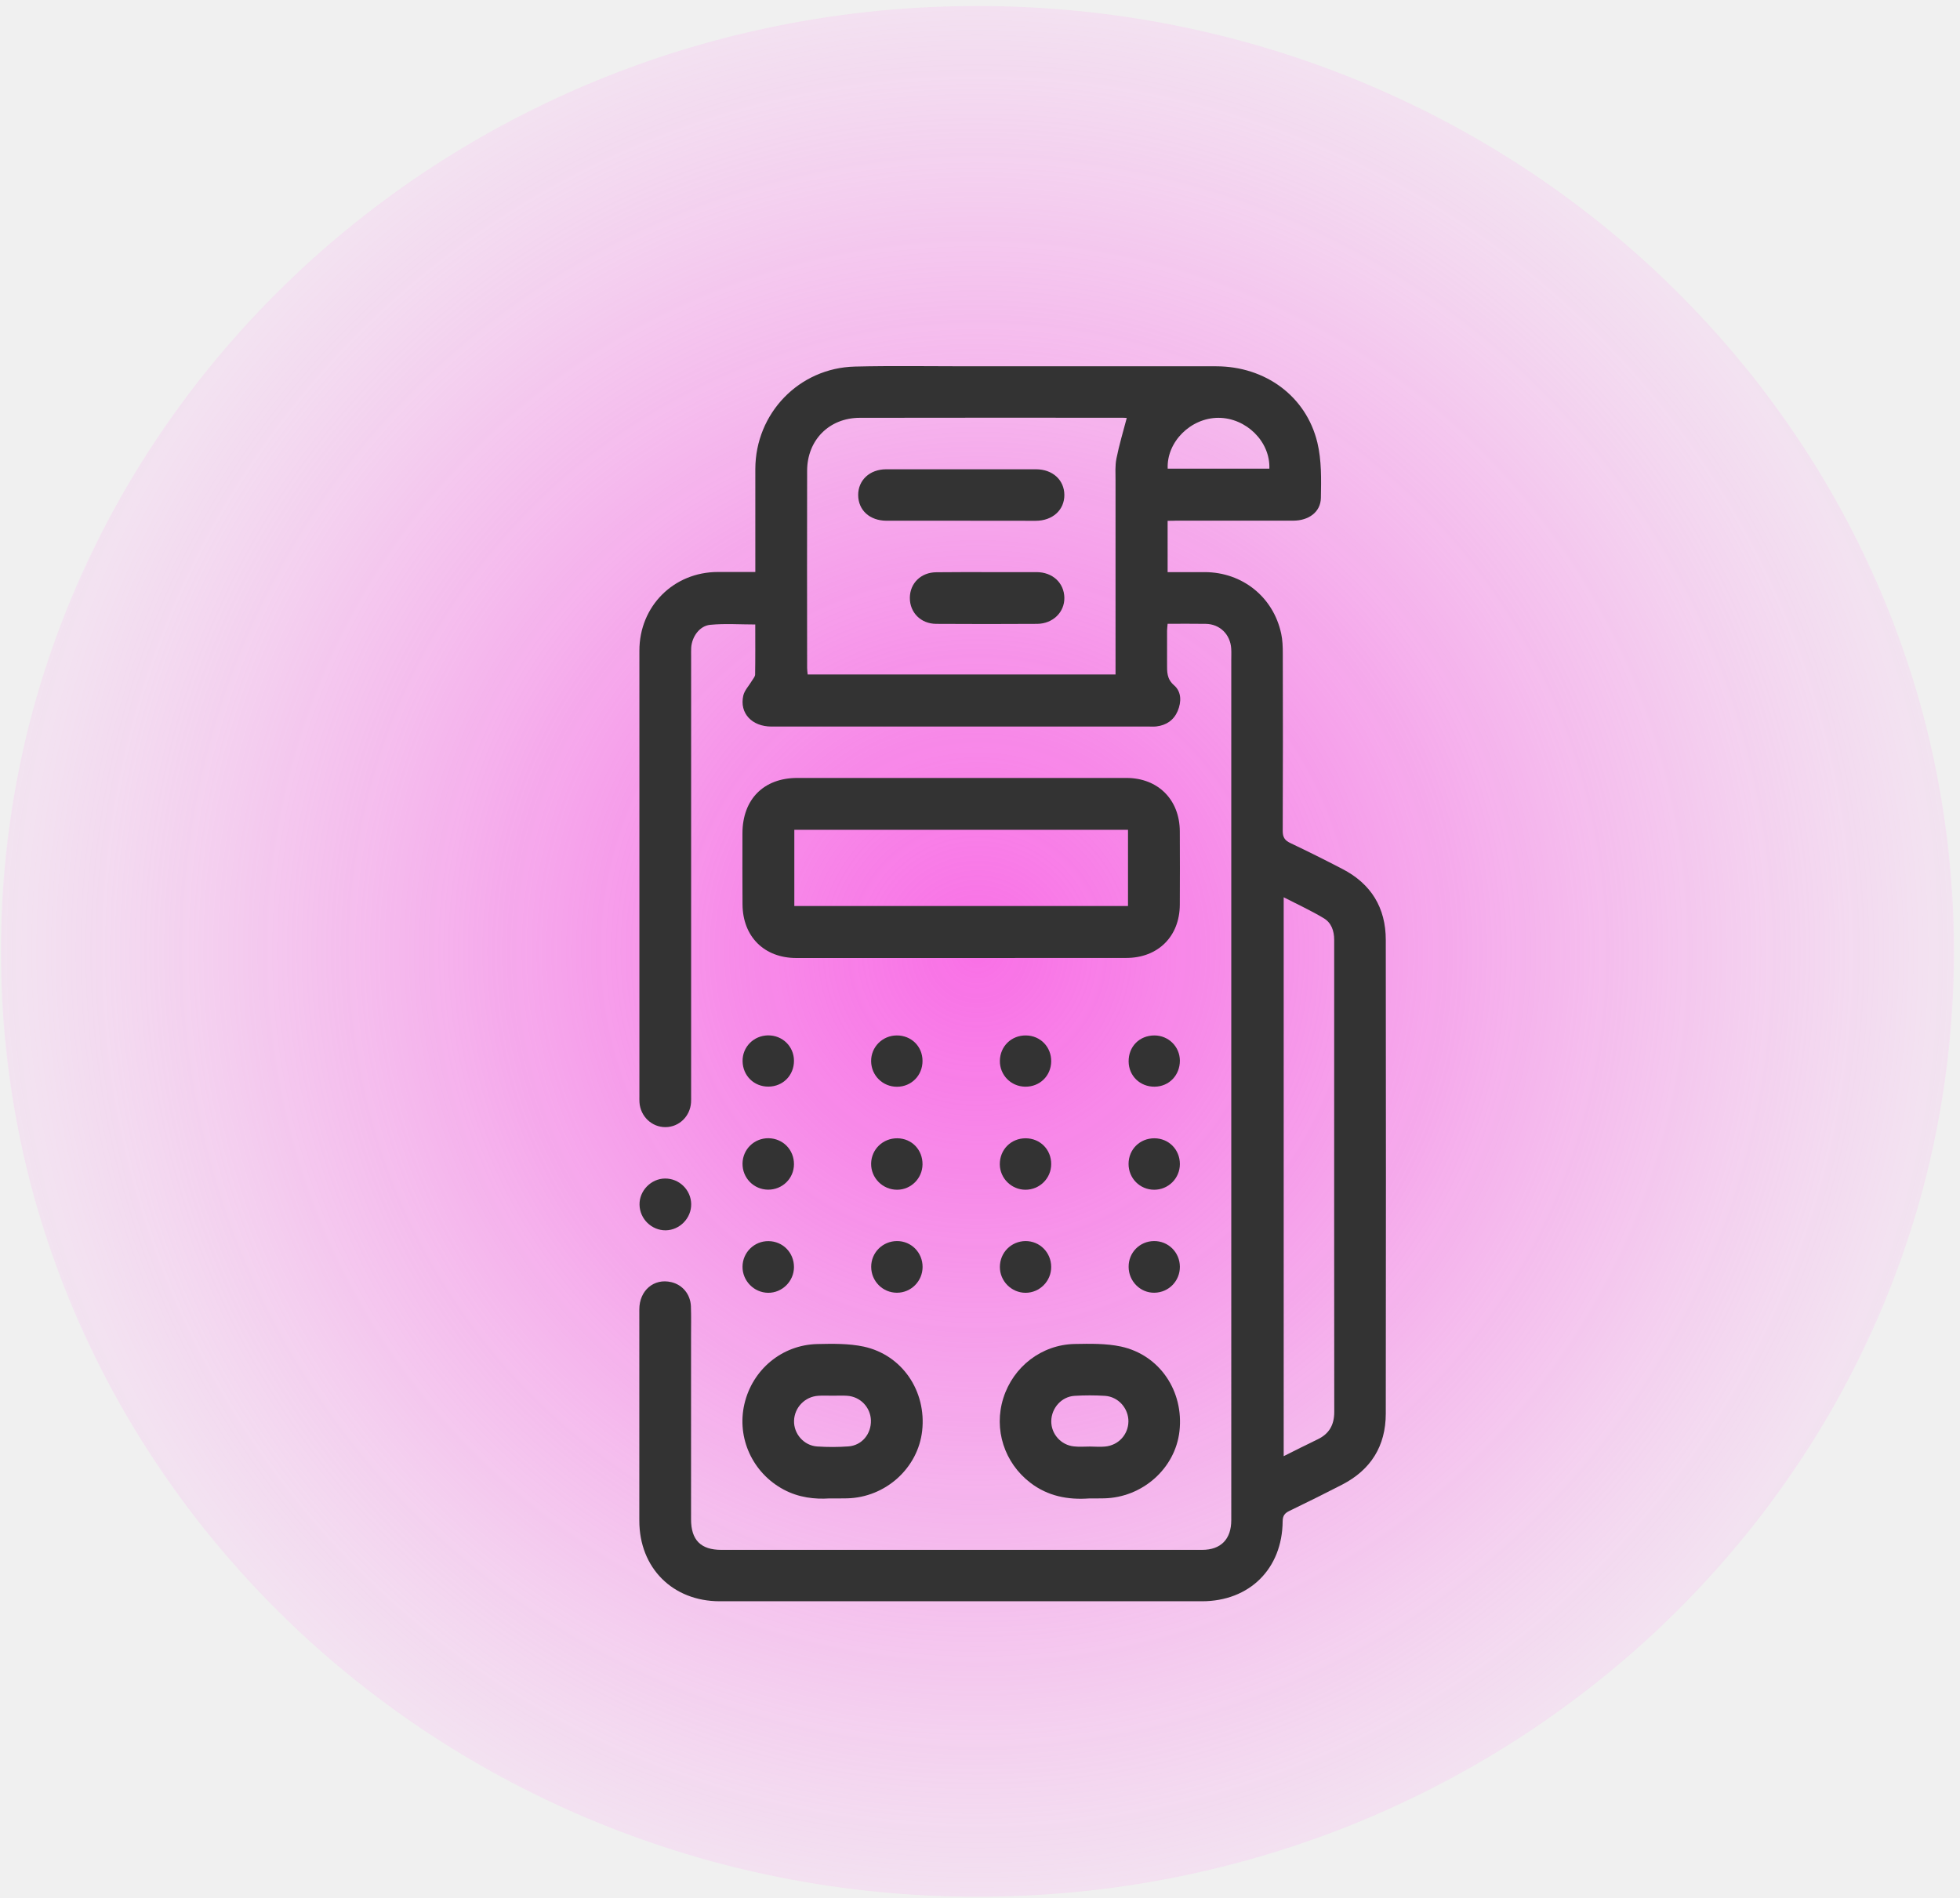
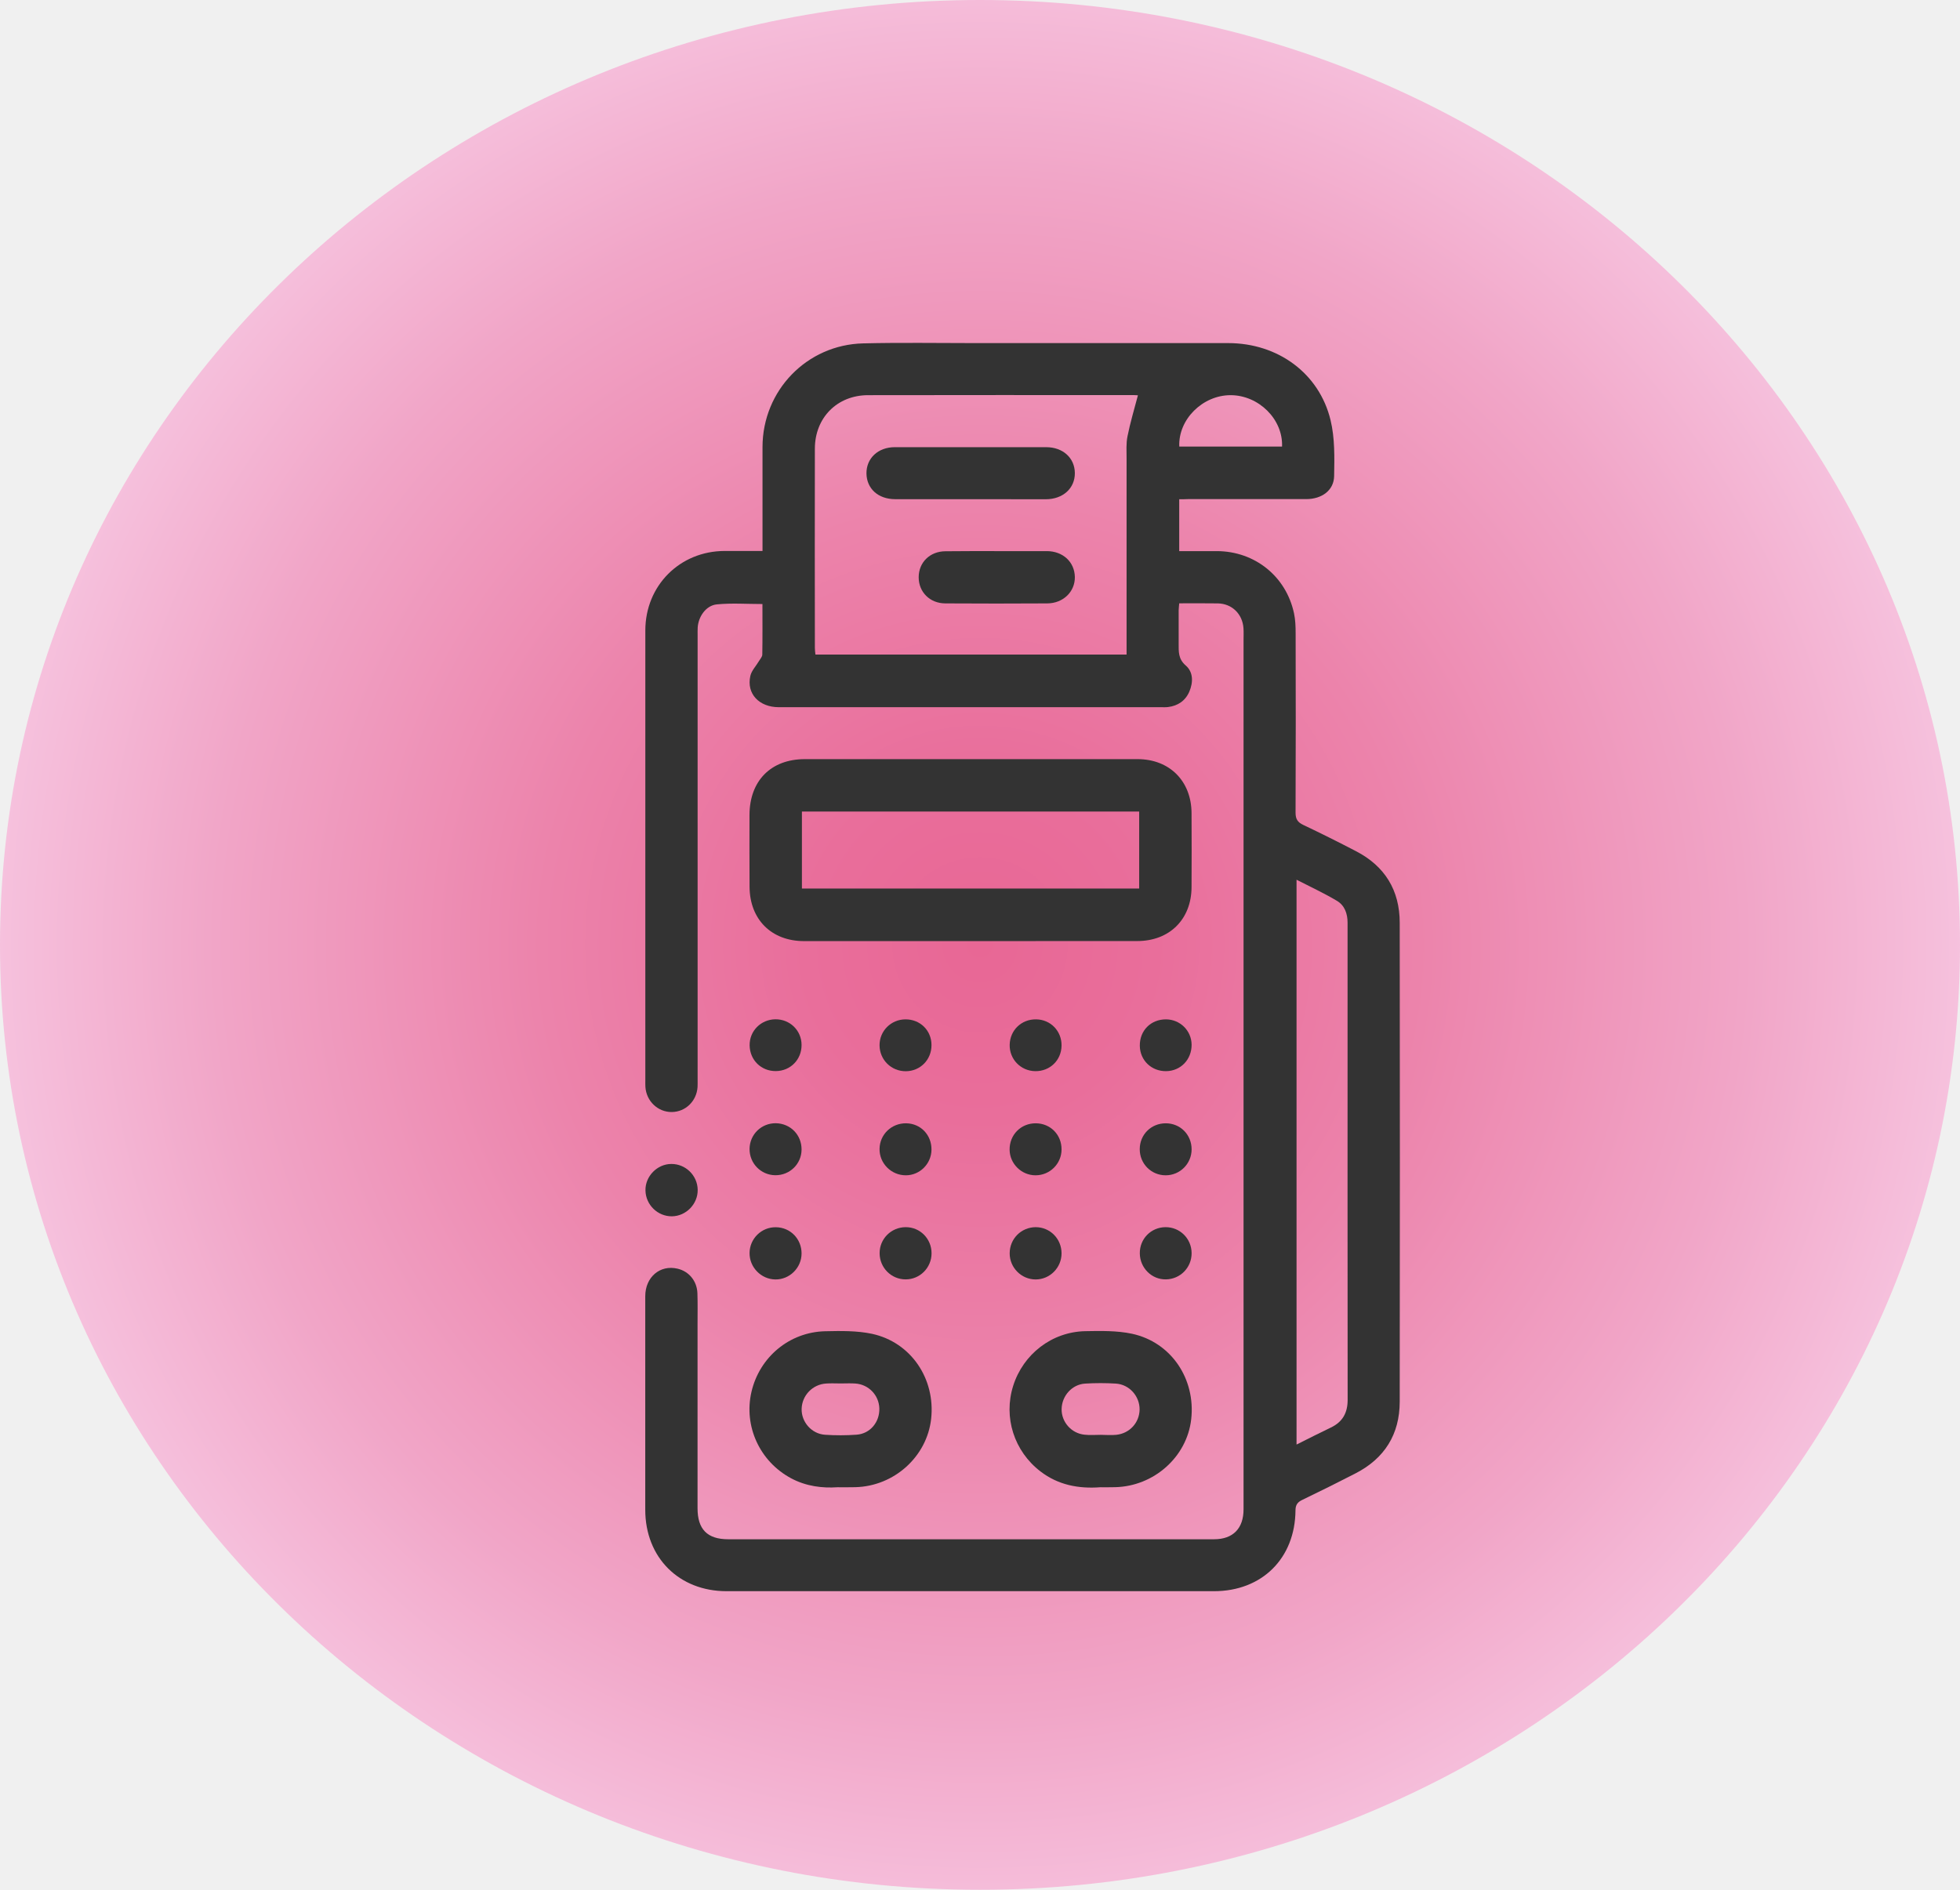
- <svg xmlns="http://www.w3.org/2000/svg" width="283" height="274" viewBox="0 0 283 274" fill="none">
-   <path d="M141.13 273.87C219.002 273.87 282.13 212.757 282.13 137.37C282.13 61.983 219.002 0.87 141.13 0.87C63.258 0.87 0.13 61.983 0.13 137.37C0.13 212.757 63.258 273.87 141.13 273.87Z" fill="url(#paint0_radial_104_658)" />
-   <path d="M168.59 75.2C168.59 77.7 168.59 80.08 168.59 82.61C170.38 82.61 172.17 82.6 173.97 82.61C179.39 82.63 183.86 86.21 184.99 91.5C185.19 92.43 185.22 93.4 185.22 94.35C185.24 102.9 185.25 111.44 185.21 119.99C185.21 120.9 185.51 121.35 186.31 121.73C188.84 122.93 191.34 124.18 193.82 125.47C197.97 127.61 200.09 131.07 200.09 135.72C200.12 158.53 200.12 181.33 200.09 204.14C200.08 208.79 197.94 212.23 193.79 214.37C191.27 215.67 188.73 216.93 186.18 218.16C185.51 218.48 185.21 218.85 185.2 219.65C185.15 226.52 180.41 231.21 173.55 231.21C150.34 231.21 127.13 231.21 103.92 231.21C97.12 231.21 92.31 226.39 92.31 219.58C92.31 209.41 92.3 199.24 92.31 189.07C92.31 186.33 94.42 184.54 96.92 185.13C98.55 185.51 99.7 186.89 99.76 188.64C99.81 190.08 99.78 191.51 99.78 192.95C99.78 201.76 99.78 210.56 99.78 219.37C99.78 222.37 101.18 223.79 104.16 223.79C127.3 223.79 150.43 223.79 173.57 223.79C176.28 223.79 177.78 222.24 177.78 219.51C177.78 178.14 177.78 136.76 177.78 95.39C177.78 94.8 177.81 94.21 177.77 93.62C177.63 91.59 176.12 90.11 174.1 90.08C172.3 90.05 170.49 90.07 168.59 90.07C168.56 90.43 168.52 90.75 168.51 91.06C168.5 92.64 168.51 94.23 168.51 95.81C168.51 96.97 168.44 98.02 169.53 98.96C170.6 99.89 170.6 101.35 170.04 102.67C169.48 103.99 168.4 104.72 166.98 104.89C166.65 104.93 166.32 104.91 165.99 104.91C147.79 104.91 129.59 104.91 111.39 104.91C108.57 104.91 106.75 102.98 107.32 100.45C107.49 99.68 108.14 99.03 108.56 98.31C108.73 98.02 109.02 97.71 109.03 97.41C109.07 95.02 109.05 92.63 109.05 90.17C106.83 90.17 104.67 90.01 102.54 90.22C100.99 90.37 99.89 91.97 99.8 93.54C99.78 93.91 99.79 94.28 99.79 94.65C99.79 115.83 99.79 137.02 99.79 158.2C99.79 158.53 99.8 158.86 99.78 159.19C99.64 161.2 98.06 162.73 96.1 162.75C94.12 162.77 92.46 161.2 92.33 159.16C92.31 158.87 92.32 158.57 92.32 158.28C92.32 136.84 92.32 115.4 92.32 93.95C92.32 87.54 97.25 82.6 103.65 82.59C105.41 82.59 107.17 82.59 109.06 82.59C109.06 82.09 109.06 81.7 109.06 81.31C109.06 76.78 109.05 72.25 109.06 67.72C109.08 59.67 115.38 53.12 123.45 52.93C128.75 52.8 134.06 52.89 139.36 52.89C151.44 52.89 163.53 52.88 175.61 52.89C182.69 52.9 188.59 57.2 190.21 63.9C190.83 66.46 190.77 69.23 190.72 71.9C190.68 73.94 188.95 75.18 186.73 75.18C181.09 75.18 175.46 75.18 169.82 75.18C169.45 75.2 169.05 75.2 168.59 75.2ZM162.69 60.35C162.62 60.35 162.37 60.32 162.13 60.32C149.46 60.32 136.8 60.3 124.13 60.33C119.72 60.34 116.55 63.55 116.54 67.96C116.52 77.46 116.53 86.96 116.54 96.46C116.54 96.77 116.59 97.09 116.62 97.39C131.47 97.39 146.22 97.39 161.07 97.39C161.07 96.89 161.07 96.45 161.07 96.02C161.07 87.15 161.07 78.27 161.07 69.4C161.07 68.33 160.99 67.24 161.2 66.21C161.59 64.25 162.17 62.33 162.69 60.35ZM185.35 129.56C185.35 156.55 185.35 183.35 185.35 210.26C187.07 209.4 188.64 208.6 190.23 207.84C191.92 207.04 192.65 205.74 192.65 203.88C192.63 185.06 192.64 166.23 192.64 147.41C192.64 143.51 192.63 139.6 192.64 135.7C192.64 134.39 192.22 133.22 191.11 132.57C189.29 131.48 187.35 130.59 185.35 129.56ZM168.6 67.67C173.55 67.67 178.41 67.67 183.28 67.67C183.43 63.77 179.95 60.34 175.93 60.33C171.93 60.33 168.43 63.8 168.6 67.67Z" fill="#333333" />
-   <path d="M138.75 138.33C130.83 138.33 122.91 138.33 114.99 138.33C110.34 138.33 107.24 135.24 107.21 130.58C107.19 127.15 107.19 123.73 107.2 120.3C107.22 115.42 110.26 112.33 115.12 112.33C130.96 112.32 146.8 112.32 162.64 112.33C167.21 112.33 170.33 115.47 170.35 120.04C170.37 123.58 170.37 127.11 170.35 130.65C170.32 135.23 167.19 138.32 162.61 138.32C154.67 138.33 146.71 138.33 138.75 138.33ZM114.69 119.82C114.69 123.56 114.69 127.16 114.69 130.82C130.78 130.82 146.81 130.82 162.87 130.82C162.87 127.11 162.87 123.48 162.87 119.82C146.79 119.82 130.78 119.82 114.69 119.82Z" fill="#333333" />
-   <path d="M119.75 216.36C117.67 216.5 115.32 216.25 113.13 215.07C108.66 212.67 106.35 207.63 107.48 202.74C108.63 197.77 112.89 194.19 118.01 194.07C120.24 194.02 122.55 193.98 124.71 194.44C130.28 195.65 133.78 200.87 133.15 206.59C132.55 211.99 127.86 216.22 122.31 216.35C121.57 216.37 120.84 216.36 119.75 216.36ZM120.24 201.53C119.54 201.53 118.84 201.49 118.15 201.54C116.22 201.66 114.71 203.23 114.65 205.14C114.59 207.02 116.06 208.73 117.99 208.86C119.49 208.96 121.01 208.96 122.5 208.85C124.45 208.71 125.81 207.04 125.75 205.08C125.69 203.2 124.22 201.67 122.33 201.54C121.64 201.49 120.94 201.53 120.24 201.53Z" fill="#333333" />
-   <path d="M157.31 216.36C154.2 216.59 151.3 216.04 148.77 214.1C145 211.21 143.45 206.37 144.87 201.87C146.3 197.34 150.39 194.16 155.16 194.06C157.39 194.02 159.69 193.97 161.85 194.43C167.45 195.64 170.96 200.89 170.3 206.66C169.69 212.03 164.97 216.23 159.42 216.35C158.71 216.37 158.01 216.36 157.31 216.36ZM157.38 208.87C157.38 208.88 157.38 208.88 157.38 208.87C158.11 208.88 158.86 208.94 159.58 208.87C161.5 208.68 162.9 207.14 162.93 205.26C162.95 203.36 161.48 201.68 159.55 201.55C158.09 201.46 156.61 201.46 155.14 201.55C153.27 201.67 151.83 203.3 151.79 205.17C151.75 207.02 153.17 208.66 155.06 208.85C155.83 208.94 156.61 208.87 157.38 208.87Z" fill="#333333" />
-   <path d="M114.64 182.97C114.63 185.02 112.92 186.7 110.89 186.67C108.85 186.64 107.19 184.93 107.21 182.89C107.23 180.83 108.92 179.18 110.97 179.21C113.04 179.23 114.65 180.88 114.64 182.97Z" fill="#333333" />
-   <path d="M151.78 182.93C151.79 184.98 150.12 186.67 148.08 186.67C146.04 186.67 144.36 184.98 144.37 182.93C144.38 180.85 146.01 179.22 148.08 179.2C150.13 179.2 151.77 180.84 151.78 182.93Z" fill="#333333" />
-   <path d="M166.62 179.2C168.68 179.18 170.34 180.82 170.36 182.89C170.38 184.96 168.75 186.63 166.69 186.66C164.66 186.7 162.98 185.02 162.96 182.95C162.93 180.88 164.55 179.22 166.62 179.2Z" fill="#333333" />
-   <path d="M96.02 170.17C98.07 170.15 99.77 171.81 99.8 173.86C99.83 175.89 98.15 177.62 96.12 177.65C94.09 177.67 92.38 176.01 92.34 173.96C92.29 171.94 94.01 170.18 96.02 170.17Z" fill="#333333" />
-   <path d="M129.51 179.2C131.57 179.19 133.21 180.85 133.21 182.93C133.21 184.99 131.55 186.67 129.5 186.66C127.45 186.66 125.79 184.99 125.79 182.92C125.78 180.87 127.44 179.21 129.51 179.2Z" fill="#333333" />
-   <path d="M162.95 168.05C162.96 165.96 164.58 164.36 166.67 164.36C168.75 164.36 170.36 165.99 170.36 168.08C170.36 170.14 168.69 171.8 166.64 171.79C164.57 171.78 162.94 170.12 162.95 168.05Z" fill="#333333" />
-   <path d="M133.2 168.13C133.18 170.14 131.55 171.78 129.55 171.79C127.45 171.8 125.74 170.08 125.78 168C125.82 165.94 127.49 164.34 129.57 164.36C131.65 164.38 133.22 166.02 133.2 168.13Z" fill="#333333" />
-   <path d="M151.78 168.09C151.78 170.14 150.11 171.8 148.05 171.79C146.04 171.78 144.39 170.14 144.36 168.15C144.33 166.01 145.97 164.35 148.1 164.36C150.19 164.37 151.79 165.99 151.78 168.09Z" fill="#333333" />
-   <path d="M129.53 156.92C127.46 156.93 125.8 155.3 125.78 153.23C125.76 151.18 127.41 149.52 129.48 149.51C131.59 149.5 133.2 151.1 133.2 153.18C133.21 155.28 131.6 156.91 129.53 156.92Z" fill="#333333" />
-   <path d="M151.78 153.27C151.75 155.36 150.12 156.94 148.02 156.91C145.95 156.88 144.33 155.21 144.37 153.15C144.41 151.06 146.05 149.48 148.14 149.51C150.22 149.53 151.81 151.18 151.78 153.27Z" fill="#333333" />
-   <path d="M114.64 168.11C114.63 170.17 112.96 171.8 110.88 171.78C108.82 171.75 107.19 170.08 107.21 168.01C107.24 165.94 108.9 164.33 110.97 164.35C113.06 164.39 114.65 166.02 114.64 168.11Z" fill="#333333" />
-   <path d="M110.89 149.5C112.98 149.48 114.63 151.09 114.64 153.16C114.65 155.26 113.06 156.88 110.97 156.9C108.88 156.92 107.26 155.34 107.22 153.24C107.18 151.19 108.81 149.53 110.89 149.5Z" fill="#333333" />
-   <path d="M170.36 153.13C170.37 155.25 168.81 156.88 166.73 156.91C164.63 156.94 162.99 155.37 162.96 153.29C162.93 151.12 164.52 149.51 166.69 149.51C168.72 149.52 170.34 151.12 170.36 153.13Z" fill="#333333" />
-   <path d="M138.82 75.19C135.21 75.19 131.61 75.2 128 75.19C125.58 75.18 123.94 73.69 123.91 71.51C123.89 69.35 125.56 67.77 127.94 67.76C135.15 67.75 142.36 67.75 149.58 67.76C151.98 67.76 153.66 69.3 153.68 71.45C153.7 73.64 151.97 75.2 149.53 75.2C145.96 75.19 142.39 75.2 138.82 75.19Z" fill="#333333" />
-   <path d="M142.61 82.61C144.97 82.61 147.33 82.6 149.68 82.61C151.98 82.62 153.64 84.16 153.68 86.3C153.72 88.39 152.03 90.06 149.76 90.08C144.9 90.11 140.03 90.11 135.17 90.08C132.95 90.07 131.36 88.44 131.37 86.33C131.38 84.21 132.98 82.64 135.2 82.63C137.67 82.6 140.14 82.61 142.61 82.61Z" fill="#333333" />
+ <svg xmlns="http://www.w3.org/2000/svg" width="280" height="270" viewBox="0 0 280 270" fill="none">
+   <g clip-path="url(#clip0_247_336)">
+     <path d="M140 270C217.32 270 280 209.558 280 135C280 60.442 217.32 0 140 0C62.68 0 0 60.442 0 135C0 209.558 62.68 270 140 270Z" fill="url(#paint0_radial_247_336)" />
+   </g>
+   <path d="M168.46 71.33C168.46 73.83 168.46 76.21 168.46 78.74C170.25 78.74 172.04 78.73 173.84 78.74C179.26 78.76 183.73 82.34 184.86 87.63C185.06 88.56 185.09 89.53 185.09 90.48C185.11 99.03 185.12 107.57 185.08 116.12C185.08 117.03 185.38 117.48 186.18 117.86C188.71 119.06 191.21 120.31 193.69 121.6C197.84 123.74 199.96 127.2 199.96 131.85C199.99 154.66 199.99 177.46 199.96 200.27C199.95 204.92 197.81 208.36 193.66 210.5C191.14 211.8 188.6 213.06 186.05 214.29C185.38 214.61 185.08 214.98 185.07 215.78C185.02 222.65 180.28 227.34 173.42 227.34C150.21 227.34 127 227.34 103.79 227.34C96.99 227.34 92.18 222.52 92.18 215.71C92.18 205.54 92.17 195.37 92.18 185.2C92.18 182.46 94.29 180.67 96.79 181.26C98.42 181.64 99.57 183.02 99.63 184.77C99.68 186.21 99.65 187.64 99.65 189.08C99.65 197.89 99.65 206.69 99.65 215.5C99.65 218.5 101.05 219.92 104.03 219.92C127.17 219.92 150.3 219.92 173.44 219.92C176.15 219.92 177.65 218.37 177.65 215.64C177.65 174.27 177.65 132.89 177.65 91.52C177.65 90.93 177.68 90.34 177.64 89.75C177.5 87.72 175.99 86.24 173.97 86.21C172.17 86.18 170.36 86.2 168.46 86.2C168.43 86.56 168.39 86.88 168.38 87.19C168.37 88.77 168.38 90.36 168.38 91.94C168.38 93.1 168.31 94.15 169.4 95.09C170.47 96.02 170.47 97.48 169.91 98.8C169.35 100.12 168.27 100.85 166.85 101.02C166.52 101.06 166.19 101.04 165.86 101.04C147.66 101.04 129.46 101.04 111.26 101.04C108.44 101.04 106.62 99.11 107.19 96.58C107.36 95.81 108.01 95.16 108.43 94.44C108.6 94.15 108.89 93.84 108.9 93.54C108.94 91.15 108.92 88.76 108.92 86.3C106.7 86.3 104.54 86.14 102.41 86.35C100.86 86.5 99.76 88.1 99.67 89.67C99.65 90.04 99.66 90.41 99.66 90.78C99.66 111.96 99.66 133.15 99.66 154.33C99.66 154.66 99.67 154.99 99.65 155.32C99.51 157.33 97.93 158.86 95.97 158.88C93.99 158.9 92.33 157.33 92.2 155.29C92.18 155 92.19 154.7 92.19 154.41C92.19 132.97 92.19 111.53 92.19 90.08C92.19 83.67 97.12 78.73 103.52 78.72C105.28 78.72 107.04 78.72 108.93 78.72C108.93 78.22 108.93 77.83 108.93 77.44C108.93 72.91 108.92 68.38 108.93 63.85C108.95 55.8 115.25 49.25 123.32 49.06C128.62 48.93 133.93 49.02 139.23 49.02C151.31 49.02 163.4 49.01 175.48 49.02C182.56 49.03 188.46 53.33 190.08 60.03C190.7 62.59 190.64 65.36 190.59 68.03C190.55 70.07 188.82 71.31 186.6 71.31C180.96 71.31 175.33 71.31 169.69 71.31C169.32 71.33 168.92 71.33 168.46 71.33ZM162.56 56.48C162.49 56.48 162.24 56.45 162 56.45C149.33 56.45 136.67 56.43 124 56.46C119.59 56.47 116.42 59.68 116.41 64.09C116.39 73.59 116.4 83.09 116.41 92.59C116.41 92.9 116.46 93.22 116.49 93.52C131.34 93.52 146.09 93.52 160.94 93.52C160.94 93.02 160.94 92.58 160.94 92.15C160.94 83.28 160.94 74.4 160.94 65.53C160.94 64.46 160.86 63.37 161.07 62.34C161.46 60.38 162.04 58.46 162.56 56.48ZM185.22 125.69C185.22 152.68 185.22 179.48 185.22 206.39C186.94 205.53 188.51 204.73 190.1 203.97C191.79 203.17 192.52 201.87 192.52 200.01C192.5 181.19 192.51 162.36 192.51 143.54C192.51 139.64 192.5 135.73 192.51 131.83C192.51 130.52 192.09 129.35 190.98 128.7C189.16 127.61 187.22 126.72 185.22 125.69ZM168.47 63.8C173.42 63.8 178.28 63.8 183.15 63.8C183.3 59.9 179.82 56.47 175.8 56.46C171.8 56.46 168.3 59.93 168.47 63.8Z" fill="#333333" />
+   <path d="M138.62 134.46C130.7 134.46 122.78 134.46 114.86 134.46C110.21 134.46 107.11 131.37 107.08 126.71C107.06 123.28 107.06 119.86 107.07 116.43C107.09 111.55 110.13 108.46 114.99 108.46C130.83 108.45 146.67 108.45 162.51 108.46C167.08 108.46 170.2 111.6 170.22 116.17C170.24 119.71 170.24 123.24 170.22 126.78C170.19 131.36 167.06 134.45 162.48 134.45C154.54 134.46 146.58 134.46 138.62 134.46ZM114.56 115.95C114.56 119.69 114.56 123.29 114.56 126.95C130.65 126.95 146.68 126.95 162.74 126.95C162.74 123.24 162.74 119.61 162.74 115.95C146.66 115.95 130.65 115.95 114.56 115.95Z" fill="#333333" />
+   <path d="M119.62 212.49C117.54 212.63 115.19 212.38 113 211.2C108.53 208.8 106.22 203.76 107.35 198.87C108.5 193.9 112.76 190.32 117.88 190.2C120.11 190.15 122.42 190.11 124.58 190.57C130.15 191.78 133.65 197 133.02 202.72C132.42 208.12 127.73 212.35 122.18 212.48C121.44 212.5 120.71 212.49 119.62 212.49ZM120.11 197.66C119.41 197.66 118.71 197.62 118.02 197.67C116.09 197.79 114.58 199.36 114.52 201.27C114.46 203.15 115.93 204.86 117.86 204.99C119.36 205.09 120.88 205.09 122.37 204.98C124.32 204.84 125.68 203.17 125.62 201.21C125.56 199.33 124.09 197.8 122.2 197.67C121.51 197.62 120.81 197.66 120.11 197.66Z" fill="#333333" />
+   <path d="M157.18 212.49C154.07 212.72 151.17 212.17 148.64 210.23C144.87 207.34 143.32 202.5 144.74 198C146.17 193.47 150.26 190.29 155.03 190.19C157.26 190.15 159.56 190.1 161.72 190.56C167.32 191.77 170.83 197.02 170.17 202.79C169.56 208.16 164.84 212.36 159.29 212.48C158.58 212.5 157.88 212.49 157.18 212.49ZM157.25 205C157.25 205.01 157.25 205.01 157.25 205C157.98 205.01 158.73 205.07 159.45 205C161.37 204.81 162.77 203.27 162.8 201.39C162.82 199.49 161.35 197.81 159.42 197.68C157.96 197.59 156.48 197.59 155.01 197.68C153.14 197.8 151.7 199.43 151.66 201.3C151.62 203.15 153.04 204.79 154.93 204.98C155.7 205.07 156.48 205 157.25 205Z" fill="#333333" />
+   <path d="M114.51 179.1C114.5 181.15 112.79 182.83 110.76 182.8C108.72 182.77 107.06 181.06 107.08 179.02C107.1 176.96 108.79 175.31 110.84 175.34C112.91 175.36 114.52 177.01 114.51 179.1Z" fill="#333333" />
+   <path d="M151.65 179.06C151.66 181.11 149.99 182.8 147.95 182.8C145.91 182.8 144.23 181.11 144.24 179.06C144.25 176.98 145.88 175.35 147.95 175.33C150 175.33 151.64 176.97 151.65 179.06Z" fill="#333333" />
+   <path d="M166.49 175.33C168.55 175.31 170.21 176.95 170.23 179.02C170.25 181.09 168.62 182.76 166.56 182.79C164.53 182.83 162.85 181.15 162.83 179.08C162.8 177.01 164.42 175.35 166.49 175.33Z" fill="#333333" />
+   <path d="M95.89 166.3C97.94 166.28 99.64 167.94 99.67 169.99C99.7 172.02 98.02 173.75 95.99 173.78C93.96 173.8 92.25 172.14 92.21 170.09C92.16 168.07 93.88 166.31 95.89 166.3Z" fill="#333333" />
+   <path d="M129.38 175.33C131.44 175.32 133.08 176.98 133.08 179.06C133.08 181.12 131.42 182.8 129.37 182.79C127.32 182.79 125.66 181.12 125.66 179.05C125.65 177 127.31 175.34 129.38 175.33Z" fill="#333333" />
+   <path d="M162.82 164.18C162.83 162.09 164.45 160.49 166.54 160.49C168.62 160.49 170.23 162.12 170.23 164.21C170.23 166.27 168.56 167.93 166.51 167.92C164.44 167.91 162.81 166.25 162.82 164.18Z" fill="#333333" />
+   <path d="M133.07 164.26C133.05 166.27 131.42 167.91 129.42 167.92C127.32 167.93 125.61 166.21 125.65 164.13C125.69 162.07 127.36 160.47 129.44 160.49C131.52 160.51 133.09 162.15 133.07 164.26Z" fill="#333333" />
+   <path d="M151.65 164.22C151.65 166.27 149.98 167.93 147.92 167.92C145.91 167.91 144.26 166.27 144.23 164.28C144.2 162.14 145.84 160.48 147.97 160.49C150.06 160.5 151.66 162.12 151.65 164.22Z" fill="#333333" />
+   <path d="M129.4 153.05C127.33 153.06 125.67 151.43 125.65 149.36C125.63 147.31 127.28 145.65 129.35 145.64C131.46 145.63 133.07 147.23 133.07 149.31C133.08 151.41 131.47 153.04 129.4 153.05Z" fill="#333333" />
+   <path d="M151.65 149.4C151.62 151.49 149.99 153.07 147.89 153.04C145.82 153.01 144.2 151.34 144.24 149.28C144.28 147.19 145.92 145.61 148.01 145.64C150.09 145.66 151.68 147.31 151.65 149.4Z" fill="#333333" />
+   <path d="M114.51 164.24C114.5 166.3 112.83 167.93 110.75 167.91C108.69 167.88 107.06 166.21 107.08 164.14C107.11 162.07 108.77 160.46 110.84 160.48C112.93 160.52 114.52 162.15 114.51 164.24Z" fill="#333333" />
+   <path d="M110.76 145.63C112.85 145.61 114.5 147.22 114.51 149.29C114.52 151.39 112.93 153.01 110.84 153.03C108.75 153.05 107.13 151.47 107.09 149.37C107.05 147.32 108.68 145.66 110.76 145.63Z" fill="#333333" />
+   <path d="M170.23 149.26C170.24 151.38 168.68 153.01 166.6 153.04C164.5 153.07 162.86 151.5 162.83 149.42C162.8 147.25 164.39 145.64 166.56 145.64C168.59 145.65 170.21 147.25 170.23 149.26Z" fill="#333333" />
+   <path d="M138.69 71.32C135.08 71.32 131.48 71.33 127.87 71.32C125.45 71.31 123.81 69.82 123.78 67.64C123.76 65.48 125.43 63.9 127.81 63.89C135.02 63.88 142.23 63.88 149.45 63.89C151.85 63.89 153.53 65.43 153.55 67.58C153.57 69.77 151.84 71.33 149.4 71.33C145.83 71.32 142.26 71.33 138.69 71.32Z" fill="#333333" />
+   <path d="M142.48 78.74C144.84 78.74 147.2 78.73 149.55 78.74C151.85 78.75 153.51 80.29 153.55 82.43C153.59 84.52 151.9 86.19 149.63 86.21C144.77 86.24 139.9 86.24 135.04 86.21C132.82 86.2 131.23 84.57 131.24 82.46C131.25 80.34 132.85 78.77 135.07 78.76C137.54 78.73 140.01 78.74 142.48 78.74Z" fill="#333333" />
  <defs>
-     <radialGradient id="paint0_radial_104_658" cx="0" cy="0" r="1" gradientUnits="userSpaceOnUse" gradientTransform="translate(141.128 137.372) scale(180.323)">
-       <stop offset="1.38522e-07" stop-color="#F970E6" />
-       <stop offset="0.198" stop-color="#F974E7" stop-opacity="0.802" />
-       <stop offset="0.381" stop-color="#F97FE9" stop-opacity="0.62" />
-       <stop offset="0.556" stop-color="#FA91EC" stop-opacity="0.444" />
-       <stop offset="0.728" stop-color="#FBACF1" stop-opacity="0.272" />
-       <stop offset="0.895" stop-color="#FBCDF7" stop-opacity="0.105" />
-       <stop offset="1" stop-color="#FCE6FB" stop-opacity="0" />
+     <radialGradient id="paint0_radial_247_336" cx="0" cy="0" r="1" gradientUnits="userSpaceOnUse" gradientTransform="translate(140 135) scale(179.041 178.338)">
+       <stop stop-color="#E86795" />
+       <stop offset="0.14" stop-color="#E96E9B" />
+       <stop offset="0.35" stop-color="#EC83AB" />
+       <stop offset="0.61" stop-color="#F1A5C7" />
+       <stop offset="0.9" stop-color="#F9D4EC" />
+       <stop offset="1" stop-color="#FCE6FB" />
    </radialGradient>
+     <clipPath id="clip0_247_336">
+       <rect width="280" height="270" fill="white" />
+     </clipPath>
  </defs>
</svg>
